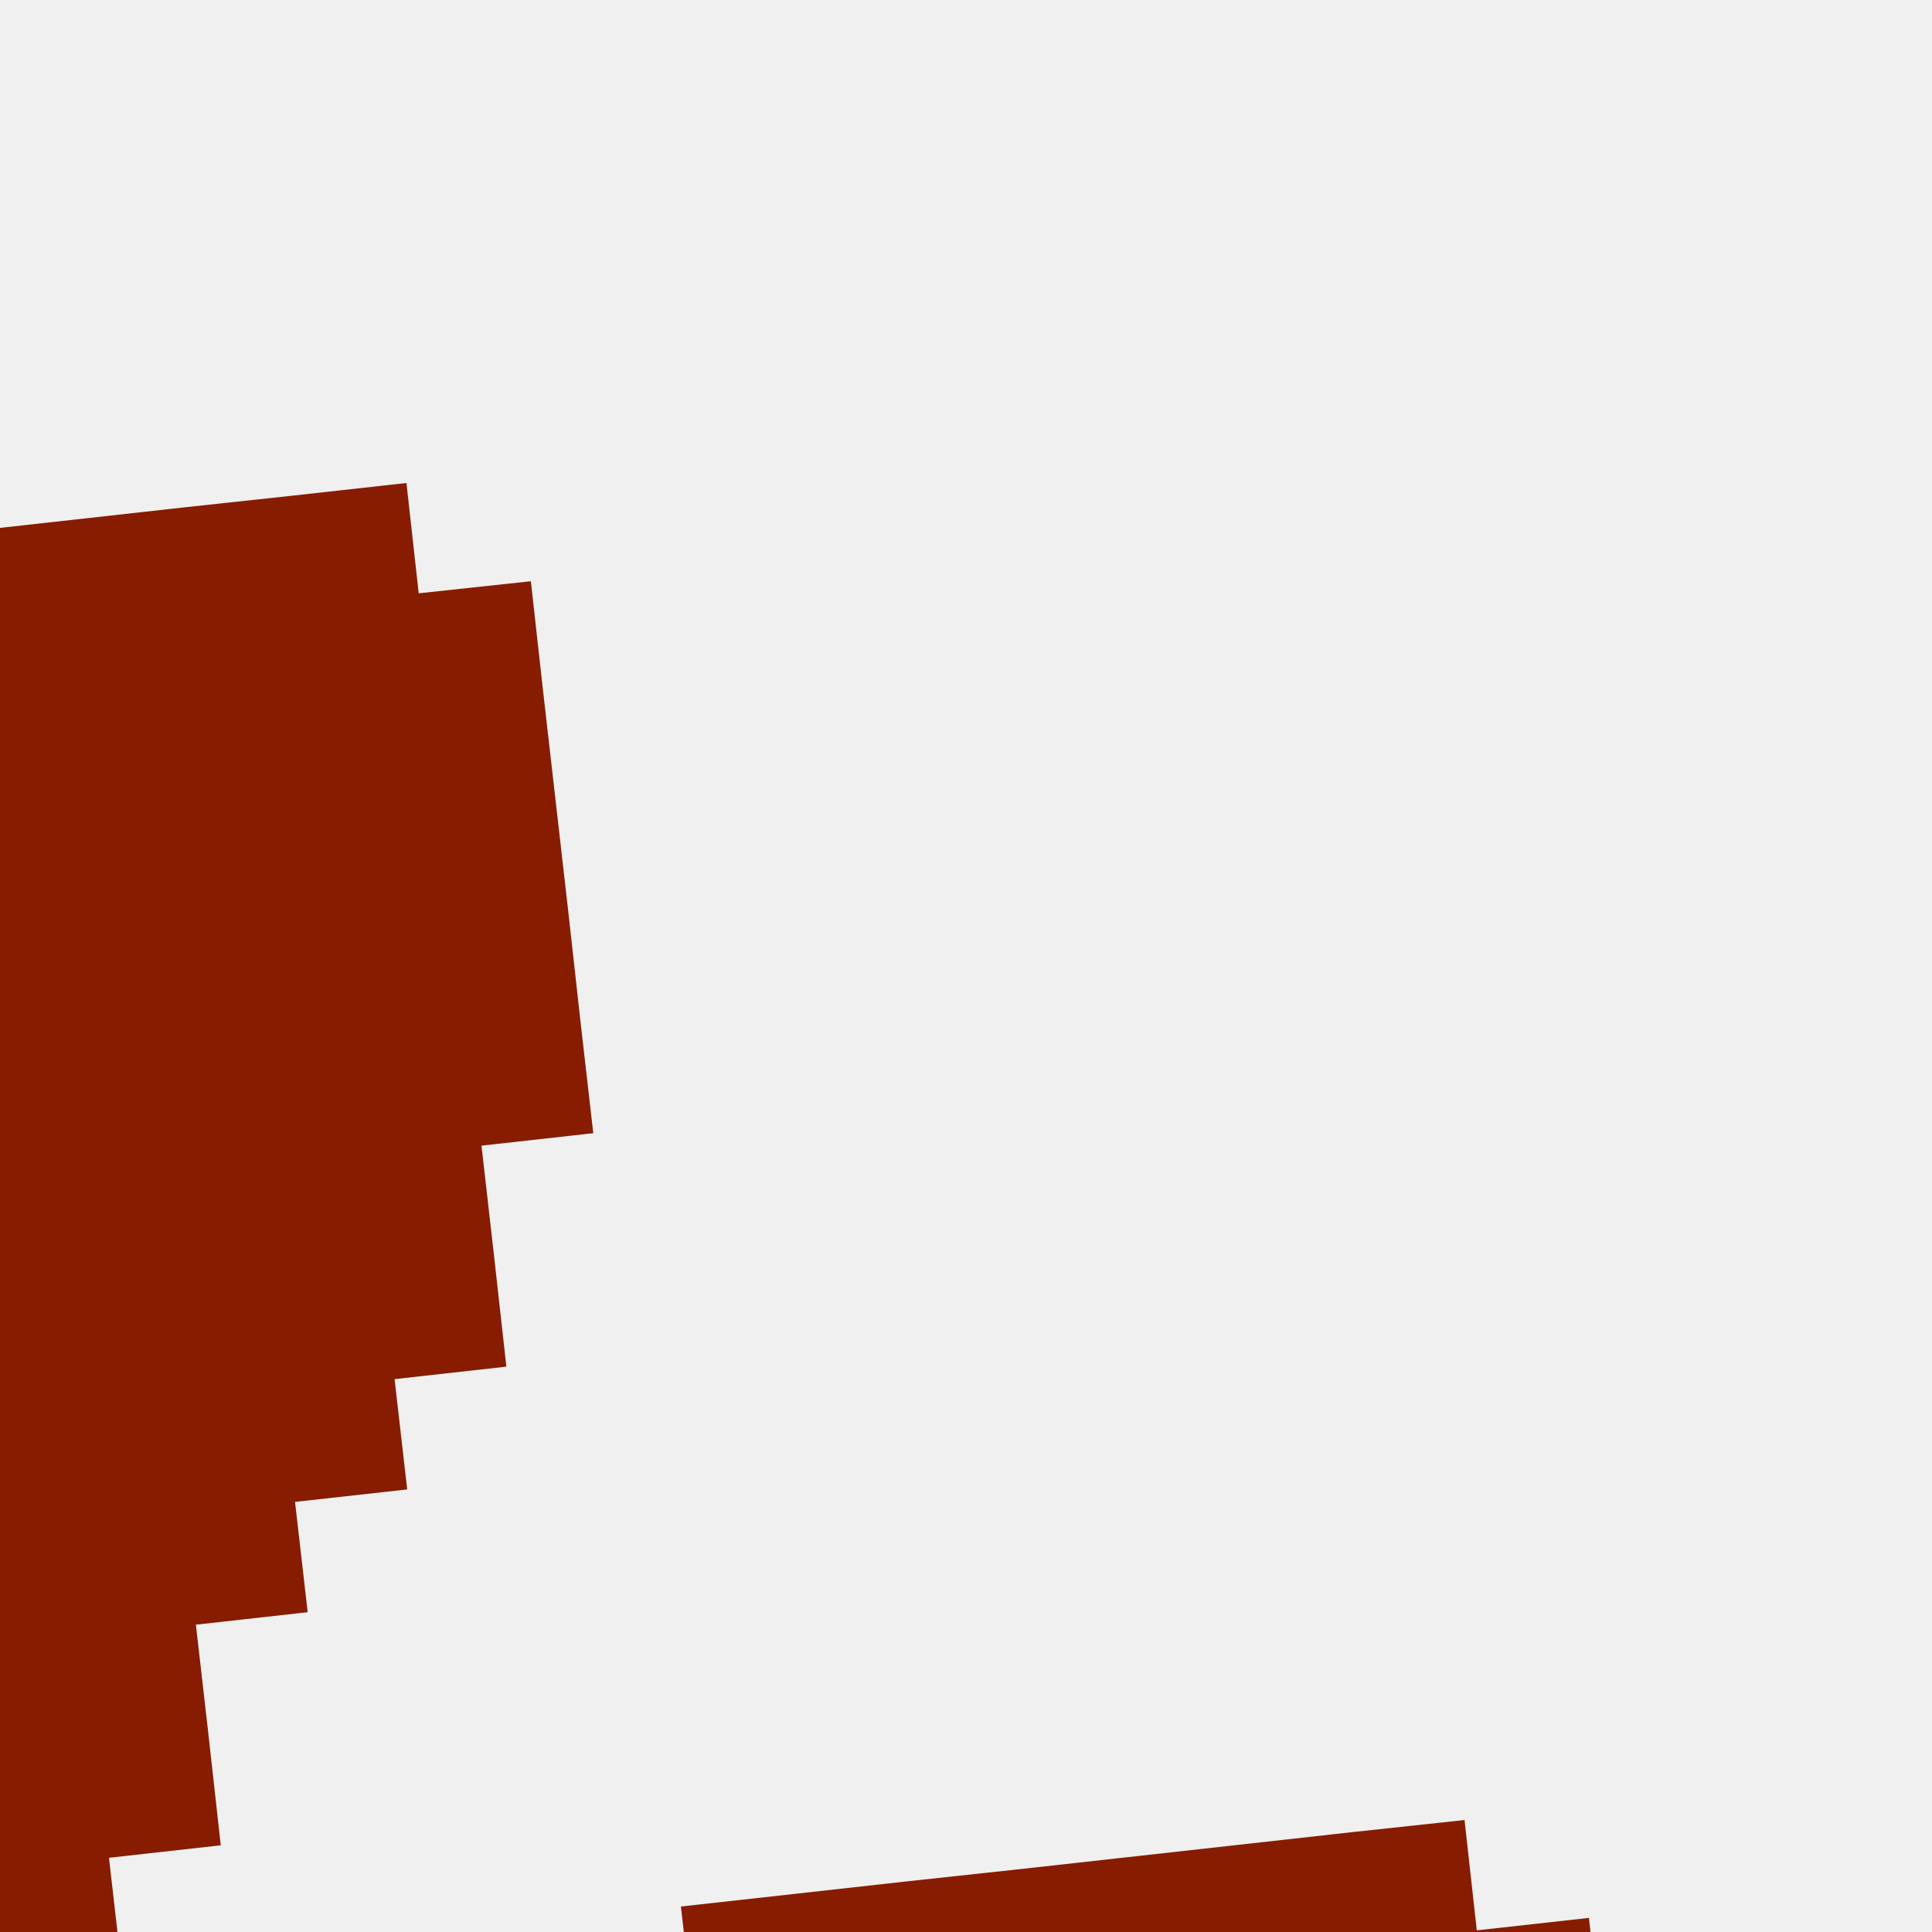
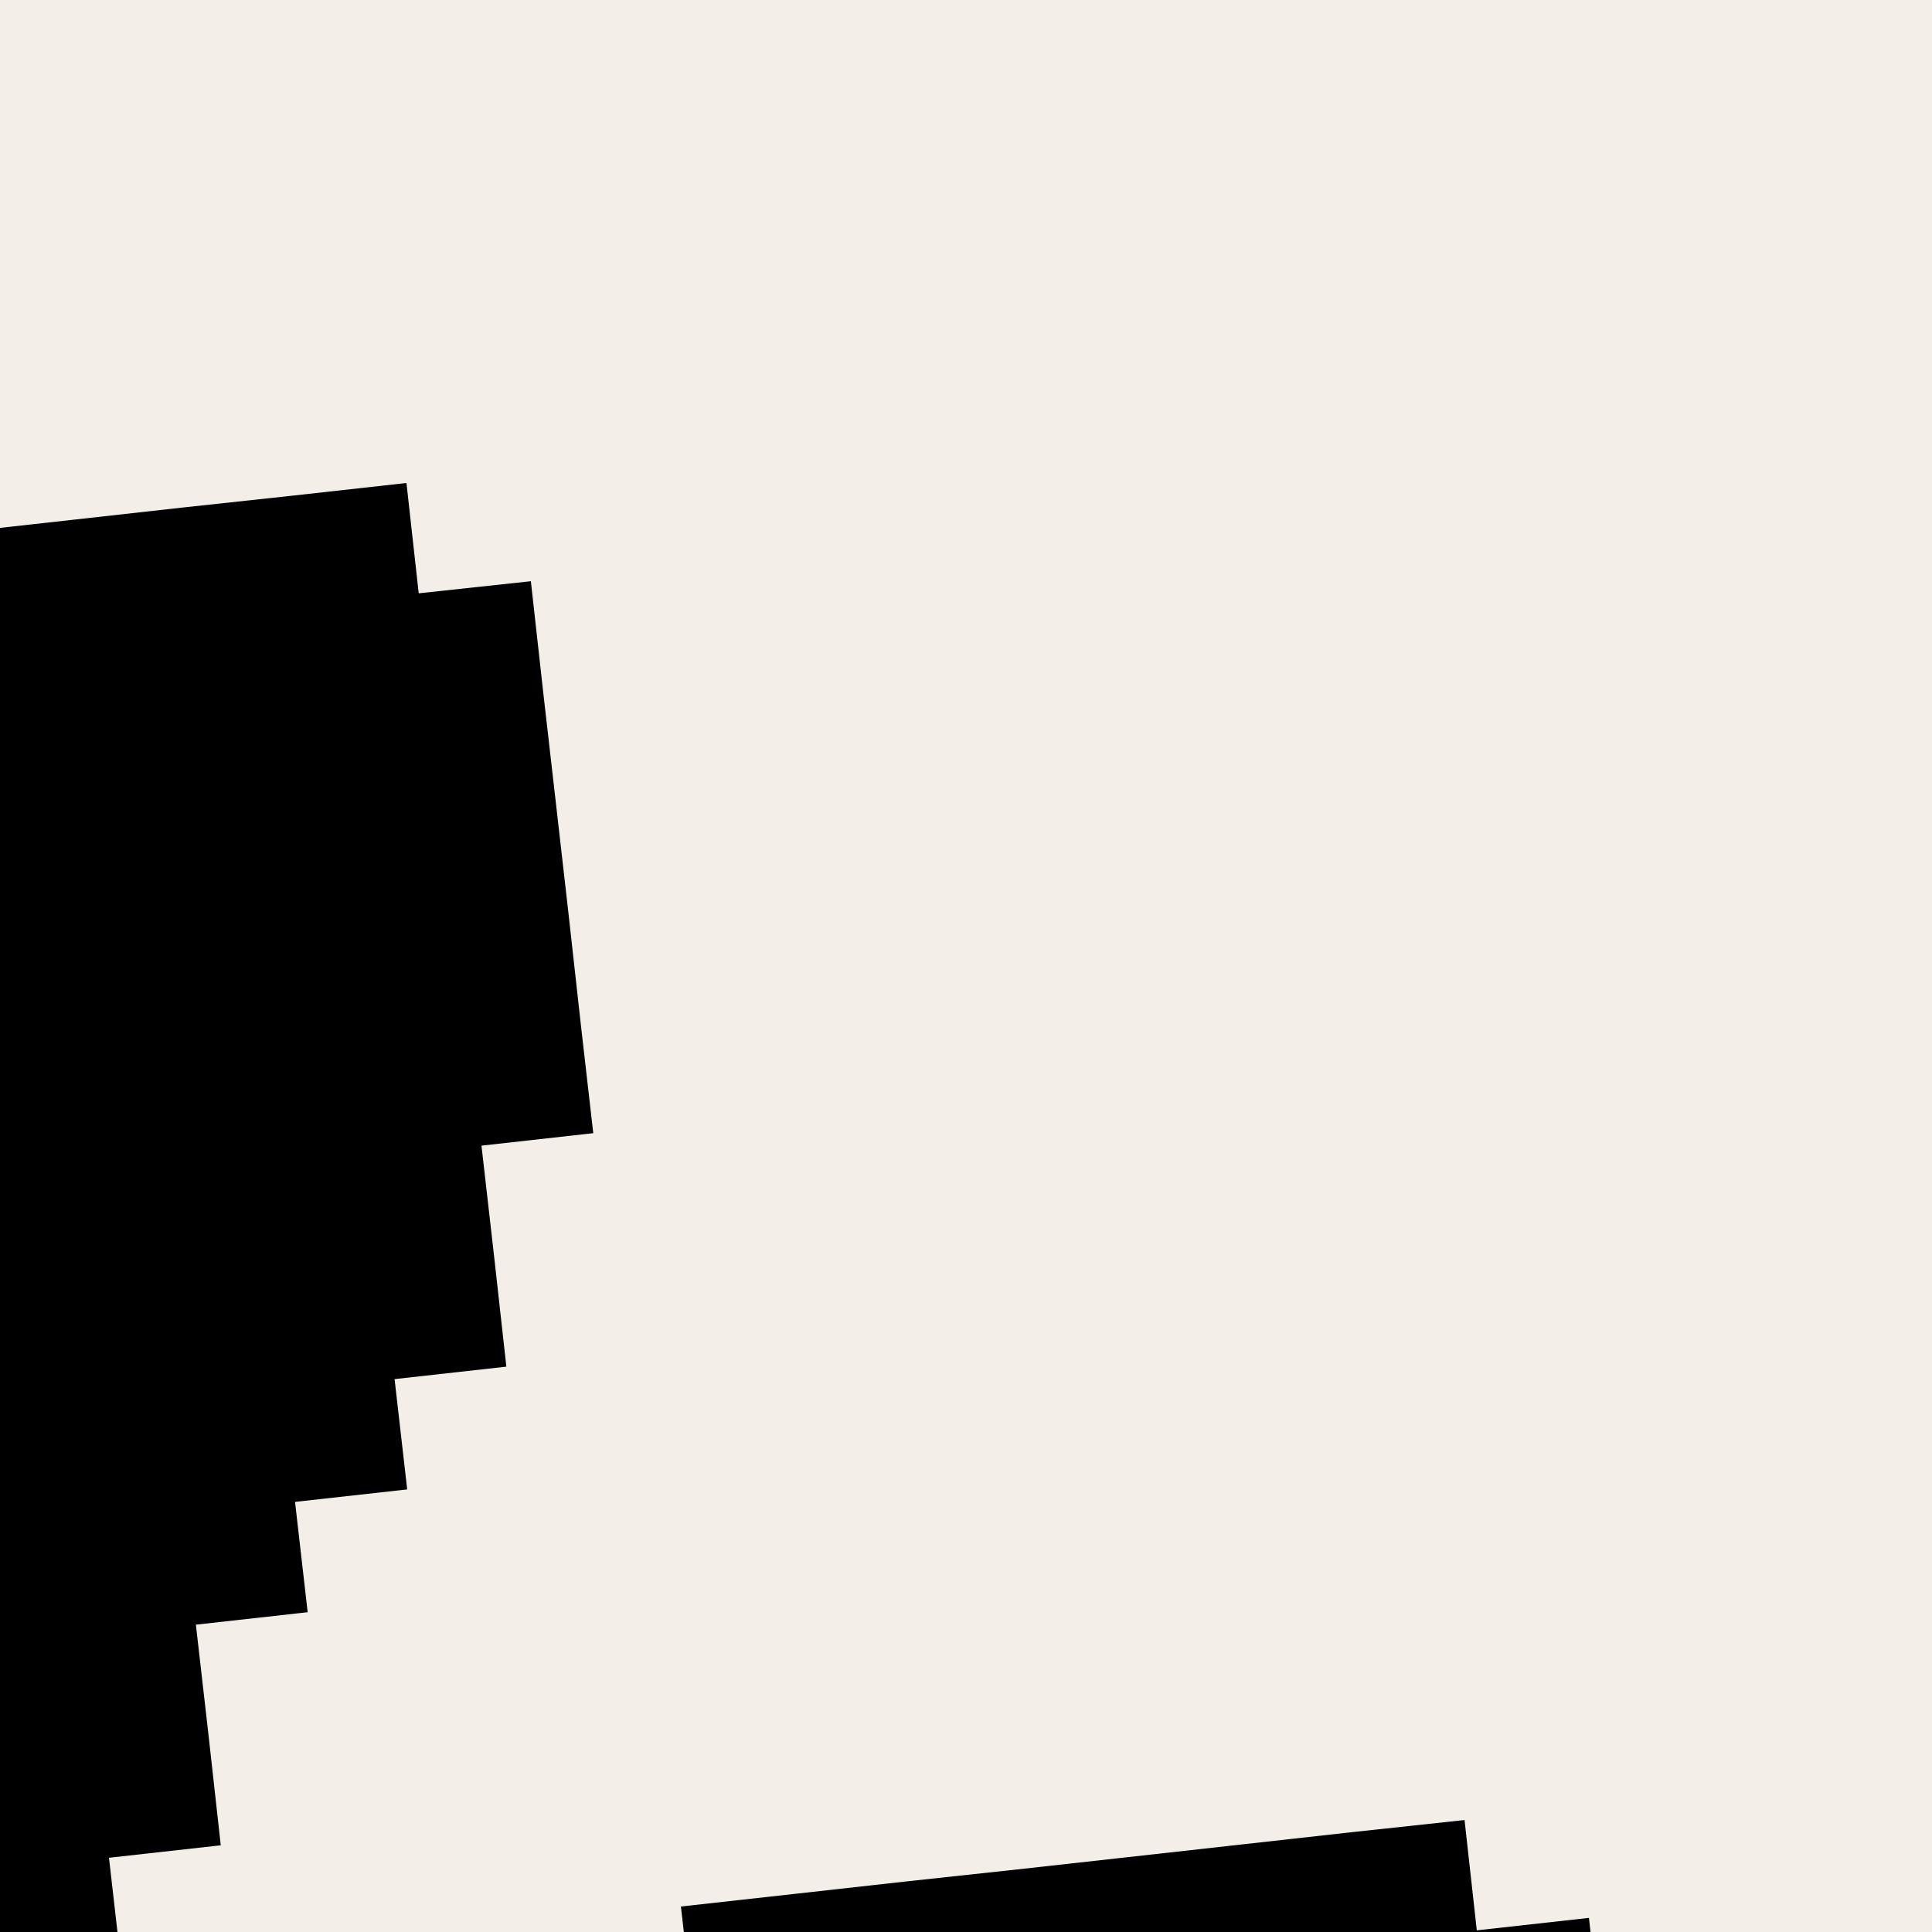
- <svg xmlns="http://www.w3.org/2000/svg" width="288" height="288" viewBox="0 0 288 288" fill="none">
+ <svg xmlns="http://www.w3.org/2000/svg" viewBox="0 0 288 288" fill="none">
  <g clip-path="url(#clip0_0_107)">
-     <path d="M238.689 302.395L236.862 285.895L220.143 287.753L218.316 271.308L201.597 273.11L184.933 274.968L168.269 276.826L151.55 278.683L134.886 280.486L118.222 282.344L101.502 284.201L103.385 300.646L86.721 302.504L70.001 304.362L53.337 306.165L36.674 308.022L19.954 309.88L21.837 326.325L5.173 328.182L-11.547 329.985L-13.374 313.54L3.29 311.683L1.408 295.238L18.127 293.38L16.245 276.935L32.909 275.077L31.082 258.632L29.2 242.187L45.864 240.33L43.981 223.885L60.701 222.027L58.818 205.582L75.482 203.724L73.655 187.279L71.773 170.78L88.437 168.922L86.555 152.477L84.728 136.032L82.845 119.532L80.963 103.087L79.136 86.642L62.417 88.445L60.59 72L43.871 73.858L27.207 75.66L10.543 77.518L-6.176 79.376L-22.84 81.233L-20.958 97.678L-37.678 99.536L-35.795 115.981L-52.459 117.839L-50.632 134.284L-48.75 150.729L-65.414 152.586L-63.587 169.086L-80.251 170.889L-78.368 187.389L-95.088 189.192L-93.205 205.691L-91.323 222.136L-107.987 223.994L-106.16 240.439L-122.824 242.296L-120.942 258.742L-119.115 275.187L-135.779 277.044L-133.896 293.489L-150.616 295.347L-167.28 297.204L-169.162 280.759L-170.989 264.26L-172.871 247.815L-189.535 249.672L-191.417 233.172L-193.3 216.727L-209.964 218.585L-211.846 202.085L-213.728 185.64L-230.392 187.498L-232.275 170.998L-234.101 154.553L-250.821 156.411L-252.648 139.911L-254.53 123.466L-271.249 125.324L-273.076 108.824L-289.796 110.681L-291.622 94.236L-308.342 96.039L-325.006 97.897L-341.67 99.754L-339.843 116.2L-356.507 118.057L-354.624 134.502L-371.344 136.36L-369.461 152.805L-367.579 169.304L-365.697 185.75L-363.87 202.195L-347.15 200.392L-345.324 216.837L-343.441 233.282L-326.777 231.479L-324.895 247.924L-323.013 264.369L-306.349 262.566L-304.466 279.011L-302.584 295.456L-285.92 293.653L-284.038 310.098L-282.211 326.543L-265.492 324.74L-263.665 341.185L-261.782 357.63L-259.9 374.13L-243.236 372.273L-241.354 388.718L-258.018 390.575L-274.737 392.433L-272.855 408.878L-289.519 410.735L-306.238 412.538L-322.902 414.396L-339.566 416.253L-356.285 418.111L-354.403 434.556L-371.067 436.414L-387.786 438.217L-404.45 440.074L-421.169 441.932L-437.833 443.789L-454.497 445.592L-471.161 447.45L-469.334 463.895L-485.998 465.753L-502.662 467.61L-519.381 469.468L-517.499 485.913L-534.163 487.77L-532.336 504.215L-549 506.073L-547.118 522.518L-545.291 538.963L-543.408 555.463L-541.526 571.908L-524.862 570.05L-522.98 586.55L-506.316 584.692L-489.597 582.835L-487.77 599.28L-471.05 597.477L-454.387 595.619L-437.723 593.762L-439.55 577.317L-422.886 575.459L-406.222 573.656L-389.502 571.799L-372.838 569.941L-356.174 568.083L-358.001 551.638L-341.337 549.781L-324.674 547.978L-307.954 546.12L-291.29 544.263L-289.408 560.708L-306.127 562.565L-304.245 579.065L-302.363 595.51L-319.082 597.368L-317.2 613.813L-333.864 615.67L-331.981 632.115L-348.701 633.973L-346.818 650.418L-363.482 652.276L-361.655 668.721L-359.773 685.22L-376.437 687.023L-374.61 703.523L-372.728 719.968L-389.392 721.826L-387.565 738.271L-385.682 754.716L-368.963 752.913L-367.136 769.358L-350.417 767.5L-348.59 784L-331.871 782.142L-315.207 780.285L-298.543 778.482L-281.823 776.624L-265.16 774.767L-267.042 758.322L-250.323 756.464L-252.205 740.019L-254.087 723.519L-237.368 721.716L-239.25 705.217L-222.586 703.414L-224.413 686.914L-207.749 685.056L-209.632 668.611L-211.514 652.166L-194.795 650.309L-196.677 633.864L-180.013 632.006L-181.84 615.561L-165.176 613.703L-167.058 597.258L-150.339 595.401L-152.221 578.901L-154.104 562.456L-137.44 560.598L-135.557 577.098L-118.838 575.241L-117.011 591.686L-115.129 608.185L-98.465 606.328L-96.582 622.773L-79.919 620.97L-78.036 637.415L-76.154 653.86L-74.272 670.36L-57.608 668.502L-55.725 684.947L-53.898 701.447L-37.179 699.589L-35.352 716.034L-33.47 732.534L-16.751 730.676L-14.924 747.122L1.796 745.319L3.623 761.764L20.342 759.906L37.006 758.103L53.67 756.246L51.843 739.746L68.507 737.943L66.624 721.443L83.344 719.64L81.461 703.141L79.579 686.696L77.752 670.25L61.033 672.053L59.151 655.608L57.324 639.163L40.604 640.966L38.777 624.521L22.058 626.379L20.231 609.879L18.349 593.434L16.466 576.989L-0.197 578.792L-2.08 562.347L-3.962 545.902L-20.626 547.705L-22.508 531.26L-24.335 514.815L-41.054 516.617L-42.937 500.172L-44.764 483.727L-61.483 485.585L-63.31 469.085L-46.646 467.228L-29.982 465.425L-13.263 463.567L3.401 461.71L1.519 445.265L18.238 443.407L34.902 441.604L51.566 439.746L68.285 437.889L66.403 421.444L83.067 419.586L99.786 417.729L116.45 415.926L133.114 414.068L149.833 412.211L166.497 410.353L183.161 408.55L181.334 392.05L197.998 390.247L214.662 388.39L231.381 386.532L229.499 370.087L246.163 368.23L244.336 351.785L261 349.927L259.118 333.482L257.291 316.982L255.408 300.537L238.689 302.395Z" fill="#871C00" />
+     <rect width="288" height="288" fill="#F3EEE7" />
+     <path d="M238.689 302.395L236.862 285.895L220.143 287.753L218.316 271.308L201.597 273.111L184.933 274.968L168.269 276.826L151.549 278.683L134.886 280.486L118.222 282.344L101.502 284.201L103.385 300.646L86.721 302.504L70.001 304.362L53.337 306.165L36.674 308.022L19.954 309.88L21.837 326.325L5.173 328.182L-11.547 329.985L-13.374 313.54L3.29 311.683L1.408 295.238L18.127 293.38L16.245 276.935L32.909 275.077L31.082 258.632L29.2 242.187L45.864 240.33L43.981 223.885L60.701 222.027L58.818 205.582L75.482 203.724L73.655 187.279L71.773 170.78L88.437 168.922L86.555 152.477L84.728 136.032L82.845 119.532L80.963 103.087L79.136 86.642L62.417 88.445L60.59 72L43.871 73.858L27.207 75.66L10.543 77.518L-6.177 79.376L-22.84 81.233L-20.958 97.678L-37.678 99.536L-35.795 115.981L-52.459 117.839L-50.632 134.284L-48.75 150.729L-65.414 152.586L-63.587 169.086L-80.251 170.889L-78.368 187.389L-95.088 189.192L-93.205 205.691L-91.323 222.136L-107.987 223.994L-106.16 240.439L-122.824 242.296L-120.942 258.742L-119.115 275.187L-135.779 277.044L-133.896 293.489L-150.616 295.347L-167.28 297.204L-169.162 280.759L-170.989 264.26L-172.871 247.815L-189.535 249.672L-191.417 233.172L-193.3 216.727L-209.964 218.585L-211.846 202.085L-213.728 185.64L-230.392 187.498L-232.275 170.998L-234.101 154.553L-250.821 156.411L-252.648 139.911L-254.53 123.466L-271.249 125.324L-273.076 108.824L-289.796 110.681L-291.622 94.236L-308.342 96.039L-325.006 97.897L-341.67 99.754L-339.843 116.2L-356.507 118.057L-354.624 134.502L-371.344 136.36L-369.461 152.805L-367.579 169.304L-365.697 185.75L-363.87 202.195L-347.15 200.392L-345.324 216.837L-343.441 233.282L-326.777 231.479L-324.895 247.924L-323.013 264.369L-306.349 262.566L-304.466 279.011L-302.584 295.456L-285.92 293.653L-284.038 310.098L-282.211 326.543L-265.492 324.74L-263.665 341.185L-261.782 357.63L-259.9 374.13L-243.236 372.273L-241.354 388.718L-258.018 390.575L-274.737 392.433L-272.855 408.878L-289.519 410.735L-306.238 412.538L-322.902 414.396L-339.566 416.254L-356.285 418.111L-354.403 434.556L-371.067 436.414L-387.786 438.217L-404.45 440.074L-421.169 441.932L-437.833 443.789L-454.497 445.592L-471.161 447.45L-469.334 463.895L-485.998 465.753L-502.662 467.61L-519.381 469.468L-517.499 485.913L-534.163 487.77L-532.336 504.215L-549 506.073L-547.118 522.518L-545.291 538.963L-543.408 555.463L-541.526 571.908L-524.862 570.05L-522.98 586.55L-506.316 584.692L-489.597 582.835L-487.77 599.28L-471.05 597.477L-454.387 595.619L-437.723 593.762L-439.55 577.317L-422.886 575.459L-406.222 573.656L-389.502 571.799L-372.838 569.941L-356.174 568.083L-358.001 551.638L-341.337 549.781L-324.674 547.978L-307.954 546.12L-291.29 544.263L-289.408 560.708L-306.127 562.565L-304.245 579.065L-302.363 595.51L-319.082 597.368L-317.2 613.813L-333.864 615.67L-331.981 632.115L-348.701 633.973L-346.818 650.418L-363.482 652.276L-361.655 668.721L-359.773 685.22L-376.437 687.023L-374.61 703.523L-372.728 719.968L-389.392 721.826L-387.565 738.271L-385.682 754.716L-368.963 752.913L-367.136 769.358L-350.417 767.5L-348.59 784L-331.871 782.142L-315.207 780.285L-298.543 778.482L-281.823 776.624L-265.16 774.767L-267.042 758.322L-250.323 756.464L-252.205 740.019L-254.087 723.519L-237.368 721.716L-239.25 705.217L-222.586 703.414L-224.413 686.914L-207.749 685.056L-209.632 668.611L-211.514 652.166L-194.795 650.309L-196.677 633.864L-180.013 632.006L-181.84 615.561L-165.176 613.703L-167.058 597.258L-150.339 595.401L-152.221 578.901L-154.104 562.456L-137.44 560.598L-135.557 577.098L-118.838 575.241L-117.011 591.686L-115.129 608.185L-98.465 606.328L-96.582 622.773L-79.919 620.97L-78.036 637.415L-76.154 653.86L-74.272 670.36L-57.608 668.502L-55.725 684.947L-53.898 701.447L-37.179 699.589L-35.352 716.034L-33.47 732.534L-16.751 730.676L-14.924 747.122L1.796 745.319L3.623 761.764L20.342 759.906L37.006 758.103L53.67 756.245L51.843 739.746L68.507 737.943L66.624 721.443L83.344 719.64L81.461 703.141L79.579 686.695L77.752 670.25L61.033 672.053L59.151 655.608L57.324 639.163L40.604 640.966L38.777 624.521L22.058 626.379L20.231 609.879L18.349 593.434L16.466 576.989L-0.197 578.792L-2.08 562.347L-3.962 545.902L-20.626 547.705L-22.508 531.26L-24.335 514.815L-41.054 516.617L-42.937 500.172L-44.764 483.727L-61.483 485.585L-63.31 469.085L-46.646 467.228L-29.982 465.425L-13.263 463.567L3.401 461.71L1.519 445.265L18.238 443.407L34.902 441.604L51.566 439.746L68.285 437.889L66.403 421.444L83.067 419.586L99.786 417.729L116.45 415.926L133.114 414.068L149.833 412.211L166.497 410.353L183.161 408.55L181.334 392.05L197.998 390.247L214.662 388.39L231.381 386.532L229.499 370.087L246.163 368.23L244.336 351.785L261 349.927L259.118 333.482L257.291 316.982L255.408 300.537L238.689 302.395Z" fill="currentColor" />
  </g>
  <defs>
    <clipPath id="clip0_0_107">
      <rect width="288" height="288" fill="white" />
    </clipPath>
  </defs>
</svg>
